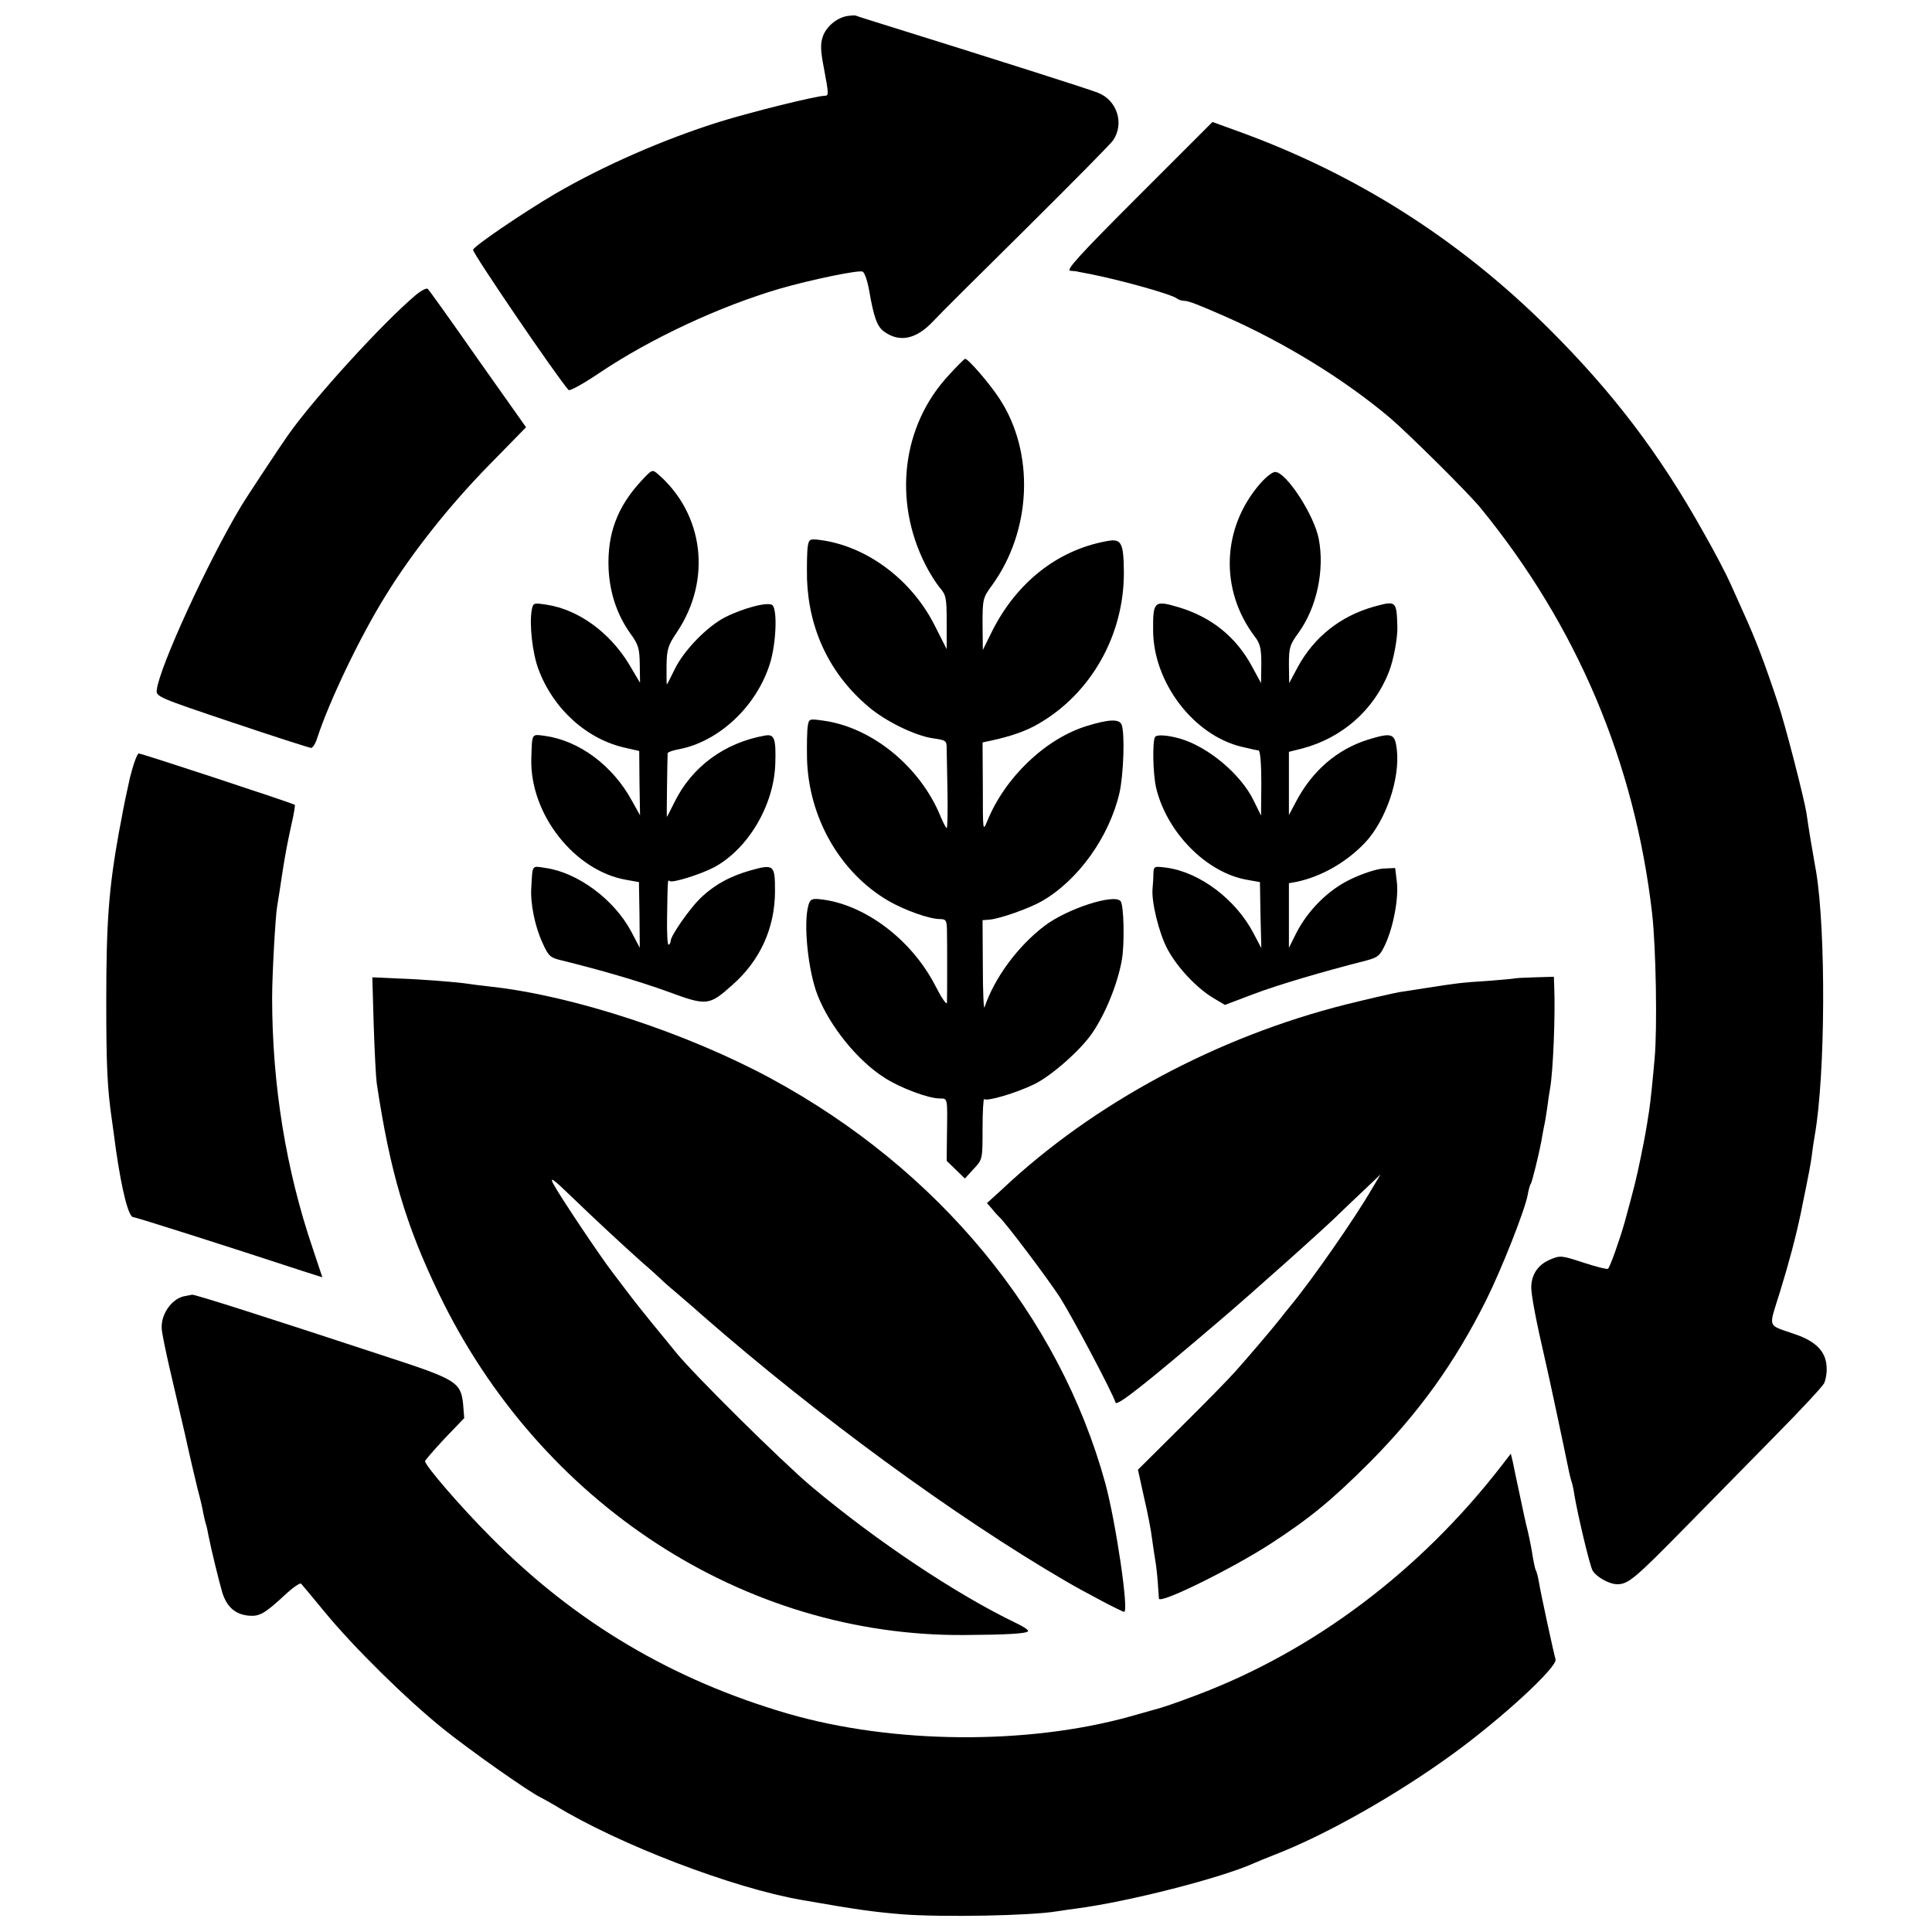
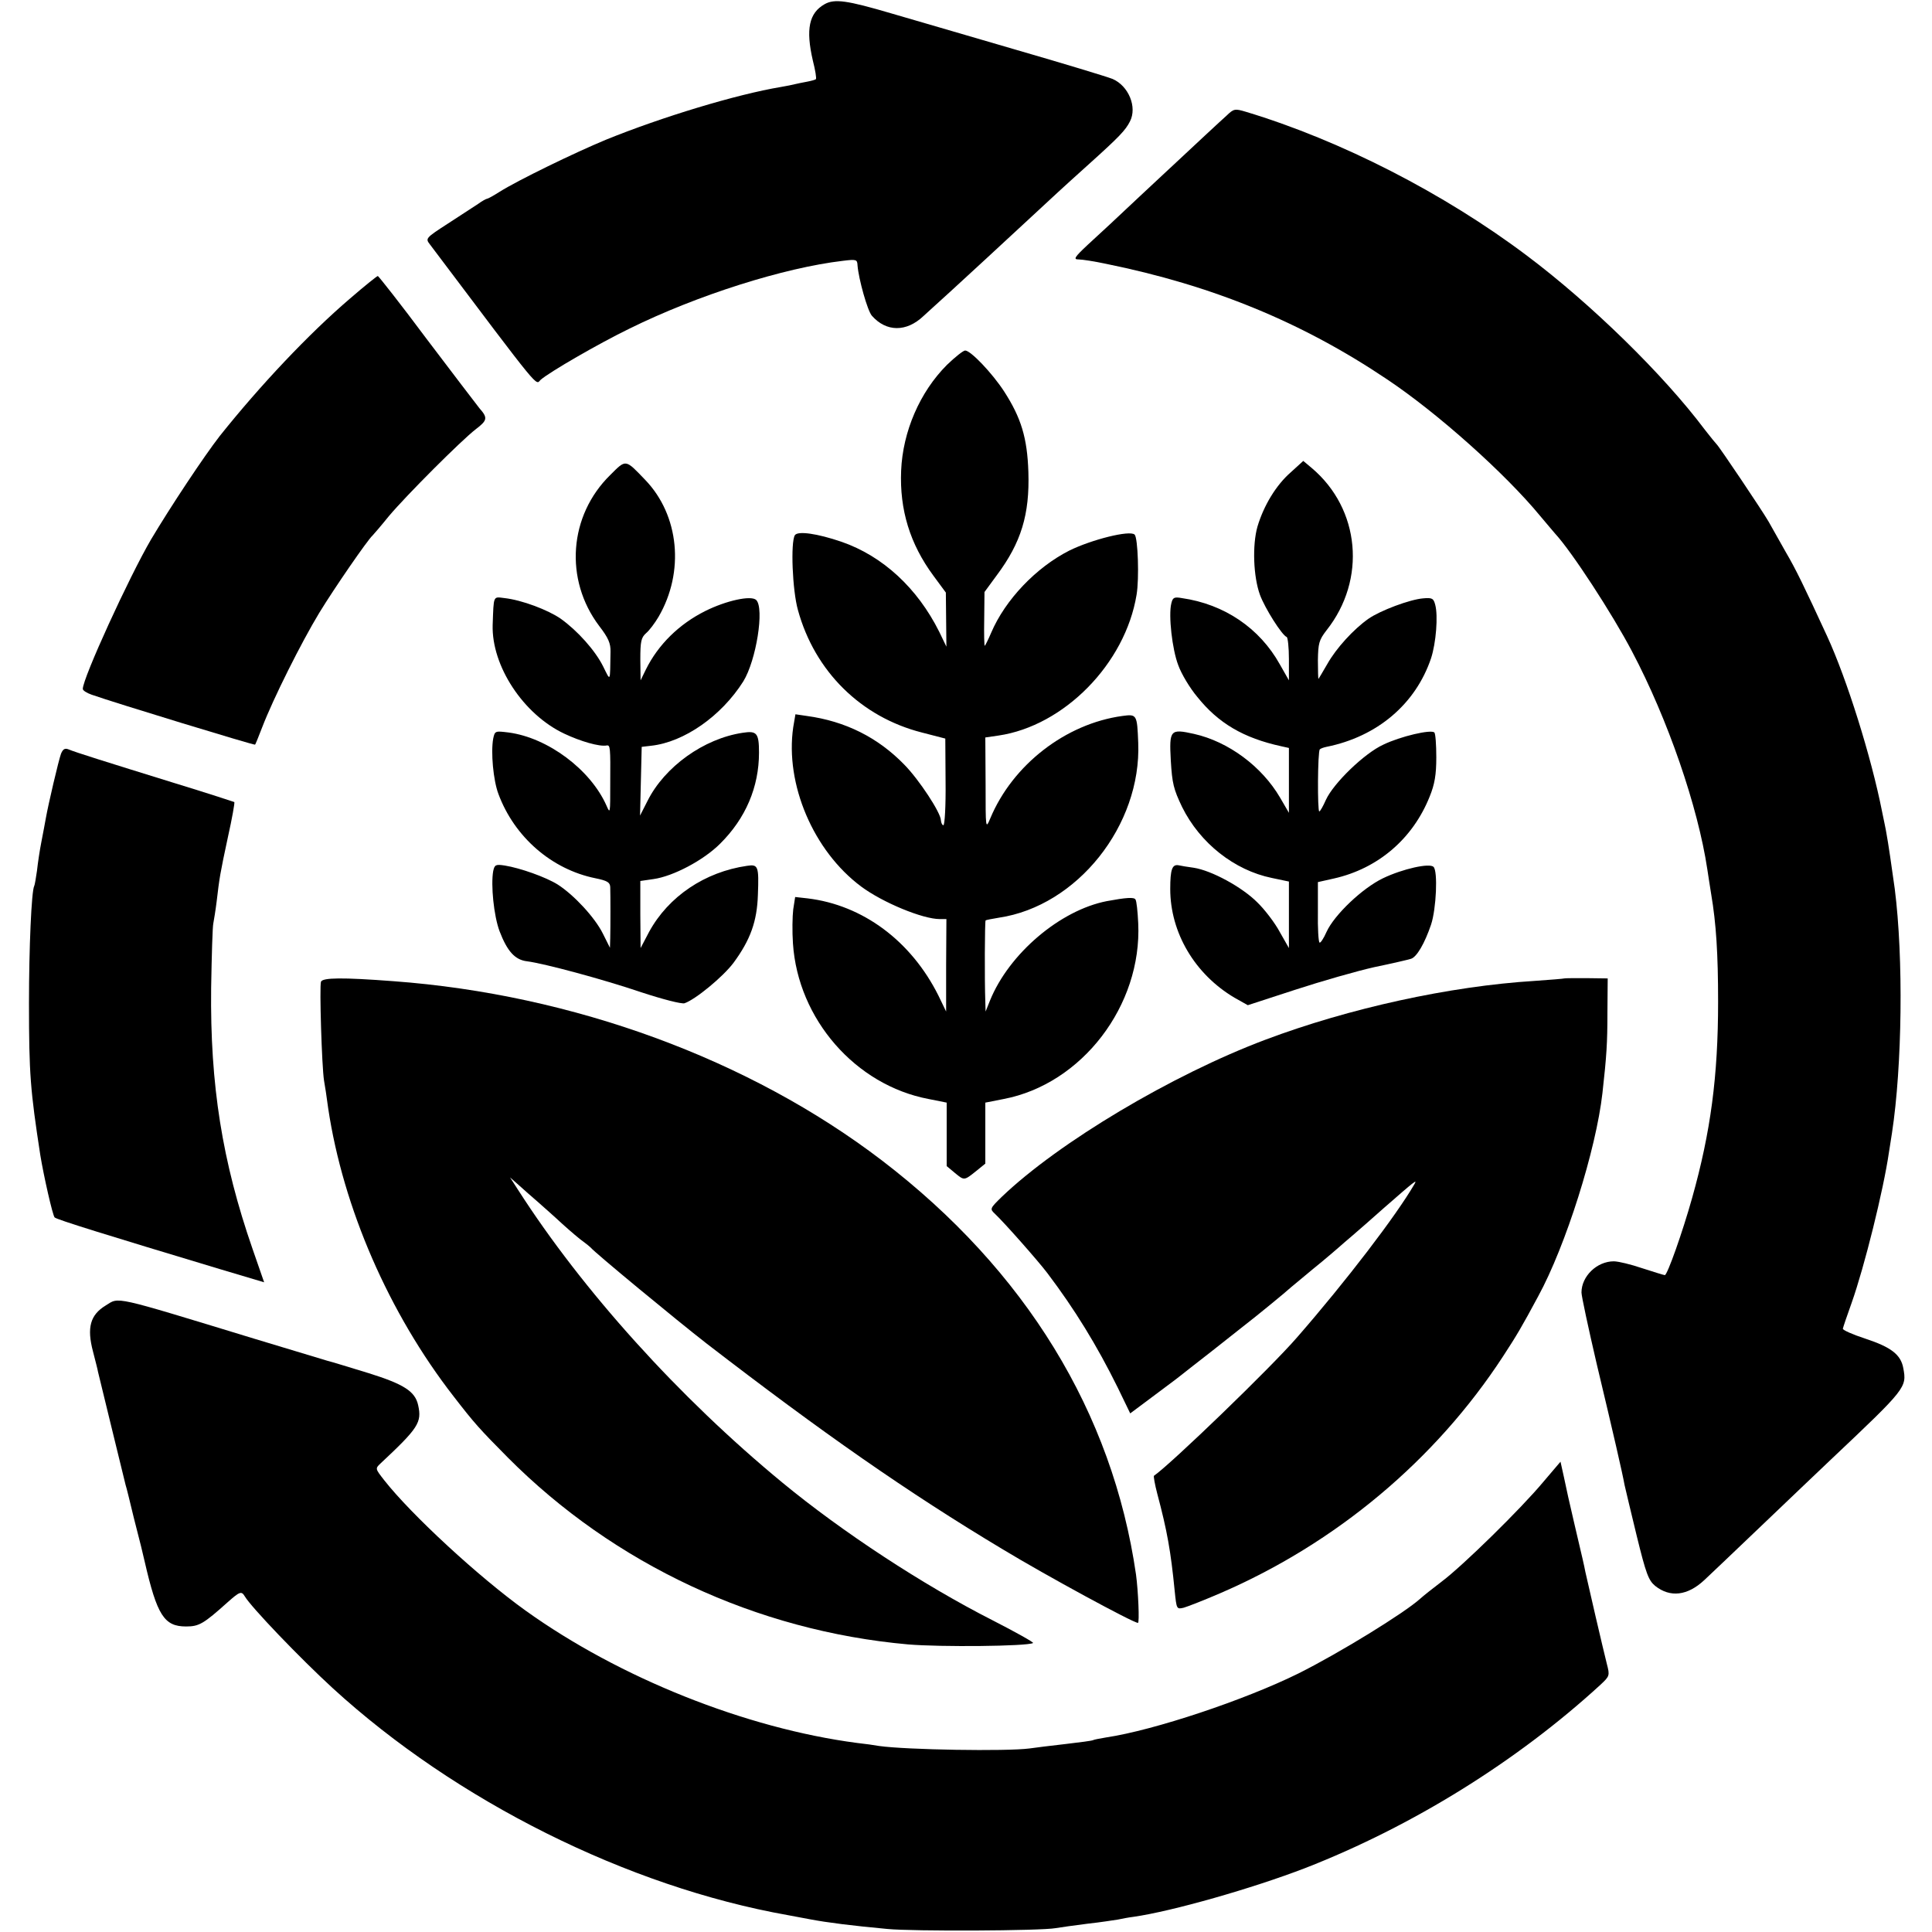
<svg xmlns="http://www.w3.org/2000/svg" version="1.0" width="700pt" height="700pt" viewBox="0 0 700 700" preserveAspectRatio="xMidYMid meet">
  <g transform="translate(0,700) scale(0.1,-0.1)" fill="#000000" stroke="none">
-     <path d="M3070 6942 c-38 -6 -77 -39 -89 -75 -9 -26 -8 -52 4 -113 18 -96 18 -101 3 -101 -34 -1 -267 -59 -380 -94 -204 -64 -421 -159 -598 -262 -115 -68 -291 -187 -296 -202 -4 -9 303 -460 346 -508 4 -5 56 24 115 64 184 123 432 239 650 303 115 33 284 68 300 62 7 -2 18 -33 24 -68 17 -98 29 -132 55 -150 56 -40 116 -27 177 38 20 22 172 173 338 337 165 164 308 308 315 320 40 61 13 144 -56 171 -32 13 -394 128 -776 247 -51 16 -96 30 -100 32 -4 2 -18 1 -32 -1z" />
-     <path d="M4124 6289 c-213 -213 -264 -269 -246 -270 12 -1 25 -2 30 -4 4 -1 25 -5 47 -9 110 -22 293 -73 310 -88 5 -4 17 -8 26 -8 15 0 51 -14 149 -57 215 -95 430 -227 595 -366 66 -56 284 -272 329 -327 350 -428 559 -923 622 -1470 14 -124 19 -417 9 -525 -7 -80 -15 -158 -20 -190 -11 -71 -14 -89 -30 -167 -16 -79 -24 -110 -59 -238 -17 -60 -52 -160 -60 -167 -2 -3 -42 7 -88 22 -79 26 -85 27 -120 12 -44 -18 -68 -52 -70 -98 -1 -29 18 -127 52 -274 8 -32 68 -314 85 -398 2 -10 6 -26 9 -35 3 -9 8 -30 10 -47 13 -77 56 -257 66 -275 13 -23 60 -50 90 -50 39 0 64 21 238 198 96 98 247 251 336 342 90 91 168 175 175 188 6 12 11 40 9 62 -3 52 -38 89 -109 114 -110 39 -102 18 -59 158 32 104 56 194 75 284 2 10 10 51 18 89 8 39 18 90 21 115 3 25 8 59 11 75 39 220 41 741 5 958 -6 31 -14 83 -20 115 -5 31 -12 75 -15 97 -8 51 -77 321 -104 400 -46 139 -80 229 -124 325 -11 25 -32 72 -47 105 -15 34 -59 118 -99 188 -159 284 -327 505 -560 737 -326 324 -698 560 -1127 715 l-91 33 -269 -269z" />
-     <path d="M1504 5929 c-118 -100 -364 -369 -460 -505 -25 -35 -154 -230 -171 -259 -119 -198 -296 -583 -305 -665 -3 -24 7 -28 272 -117 151 -51 280 -92 287 -93 6 0 17 17 23 38 43 131 154 365 249 517 95 154 230 324 371 468 l136 139 -174 246 c-95 136 -177 251 -182 255 -4 5 -25 -6 -46 -24z" />
-     <path d="M3437 5640 c-169 -182 -202 -454 -84 -686 14 -28 37 -65 51 -82 24 -28 26 -37 26 -127 l0 -97 -42 83 c-84 169 -249 292 -420 313 -33 4 -37 2 -41 -22 -3 -15 -4 -70 -3 -122 7 -184 84 -344 223 -461 62 -53 170 -105 233 -114 48 -7 50 -8 50 -38 0 -18 2 -89 3 -160 1 -70 0 -127 -3 -127 -3 0 -13 20 -23 44 -74 179 -248 321 -424 345 -50 7 -52 7 -56 -18 -3 -14 -4 -69 -3 -121 6 -213 120 -412 295 -514 61 -35 149 -66 187 -66 21 0 24 -5 25 -37 1 -52 1 -244 0 -266 -1 -10 -20 18 -43 63 -86 167 -258 296 -418 312 -29 3 -35 -1 -41 -22 -19 -67 -1 -238 33 -325 44 -113 145 -238 243 -300 57 -37 159 -75 200 -75 29 0 28 4 26 -131 l-1 -95 33 -32 33 -32 32 35 c32 34 32 35 32 146 0 62 3 110 6 107 9 -10 116 22 180 53 61 29 167 122 210 184 49 71 94 181 109 269 10 60 7 197 -5 211 -23 28 -195 -28 -276 -90 -97 -74 -181 -188 -217 -295 -3 -8 -6 59 -6 150 l-1 166 25 2 c38 3 145 41 190 67 132 76 244 233 281 392 15 67 20 215 8 247 -8 22 -47 20 -125 -4 -151 -46 -298 -187 -362 -345 -16 -39 -16 -37 -16 122 l-1 163 28 6 c75 16 132 36 177 63 189 110 308 321 307 548 -1 109 -9 123 -64 112 -178 -33 -325 -150 -414 -327 l-33 -67 -1 94 c0 90 1 95 34 140 144 198 156 481 27 677 -35 54 -113 144 -124 144 -3 0 -30 -27 -60 -60z" />
-     <path d="M2323 5257 c-87 -94 -123 -192 -118 -317 4 -87 30 -166 78 -234 30 -41 34 -54 35 -113 l1 -67 -39 66 c-70 116 -183 199 -299 217 -47 7 -49 7 -54 -17 -10 -52 2 -159 24 -217 54 -145 177 -255 317 -285 l48 -11 1 -116 2 -117 -29 52 c-70 129 -192 219 -317 236 -48 6 -45 11 -48 -84 -5 -200 157 -406 345 -438 l45 -8 2 -119 1 -119 -31 59 c-62 116 -193 213 -309 230 -53 8 -48 14 -53 -70 -4 -58 13 -142 41 -202 21 -47 28 -53 66 -62 146 -36 280 -75 388 -114 141 -52 149 -51 232 23 102 89 156 208 156 342 0 95 -4 98 -90 74 -74 -21 -132 -53 -183 -103 -39 -39 -105 -134 -105 -152 0 -5 -3 -12 -7 -14 -5 -3 -7 43 -6 101 2 135 2 136 9 130 8 -9 112 24 160 49 124 66 218 225 223 375 3 92 -3 109 -37 103 -147 -26 -265 -113 -328 -241 -15 -30 -27 -54 -28 -54 -1 0 2 219 3 231 1 4 18 10 39 14 146 27 284 156 332 312 22 71 27 192 9 210 -14 14 -103 -9 -171 -43 -65 -33 -150 -120 -183 -188 -15 -31 -28 -56 -29 -56 -1 0 -1 30 -1 68 1 60 5 73 38 122 127 190 97 429 -70 573 -20 17 -21 16 -60 -26z" />
-     <path d="M4566 5248 c-140 -161 -147 -386 -20 -554 20 -26 24 -43 24 -100 l-1 -69 -32 59 c-58 108 -147 180 -267 216 -88 26 -93 22 -92 -85 1 -188 147 -380 322 -421 19 -4 38 -9 43 -10 4 -1 12 -2 17 -3 6 -1 10 -47 10 -118 l-1 -118 -27 55 c-47 96 -166 195 -267 224 -46 13 -84 15 -90 6 -10 -17 -8 -133 4 -185 39 -162 183 -308 331 -333 l45 -8 2 -119 3 -120 -28 53 c-64 123 -194 221 -314 238 -47 6 -48 6 -49 -22 0 -16 -2 -40 -3 -53 -5 -47 23 -162 54 -220 36 -67 106 -141 166 -177 l42 -25 103 39 c90 34 249 81 410 122 41 11 49 17 68 58 30 65 49 168 42 227 l-6 50 -44 -2 c-25 -2 -74 -18 -116 -38 -83 -39 -158 -115 -200 -199 l-25 -50 0 117 0 117 28 5 c90 19 181 71 249 143 75 81 126 231 114 336 -7 59 -17 63 -105 36 -111 -35 -201 -112 -260 -224 l-26 -49 0 115 0 114 48 12 c144 38 260 139 314 277 17 42 32 124 31 163 -3 96 -4 96 -85 74 -121 -34 -217 -110 -276 -219 l-31 -58 -1 67 c0 62 3 72 36 117 65 91 94 226 72 339 -17 87 -118 242 -158 242 -10 0 -34 -19 -54 -42z" />
-     <path d="M471 4183 c-11 -49 -22 -101 -25 -118 -3 -16 -10 -55 -16 -85 -36 -202 -45 -322 -45 -610 0 -234 4 -314 20 -425 3 -22 10 -71 15 -110 22 -152 46 -245 63 -245 9 0 336 -104 613 -195 l72 -23 -34 102 c-98 287 -148 596 -148 911 0 85 12 296 18 330 3 18 12 74 21 135 9 57 17 99 31 163 9 38 14 70 12 71 -8 6 -554 186 -565 186 -6 0 -20 -39 -32 -87z" />
-     <path d="M1354 3287 c3 -95 8 -190 11 -212 48 -320 105 -513 225 -762 367 -762 1107 -1243 1905 -1237 153 1 225 5 230 14 2 4 -17 17 -43 29 -216 104 -502 294 -742 495 -108 91 -427 407 -490 485 -19 24 -60 73 -90 110 -30 37 -66 82 -80 101 -14 18 -41 54 -60 79 -47 61 -194 281 -216 323 -13 26 1 16 67 -48 87 -84 182 -172 258 -240 25 -21 54 -48 66 -59 11 -11 34 -31 51 -45 16 -14 61 -52 99 -86 419 -366 914 -728 1315 -962 72 -42 205 -112 213 -112 18 0 -30 324 -68 465 -167 608 -604 1138 -1211 1467 -303 164 -715 300 -1014 333 -30 3 -66 8 -80 10 -45 7 -173 17 -263 20 l-88 4 5 -172z" />
-     <path d="M5488 3455 c-2 -1 -46 -5 -98 -9 -96 -6 -117 -9 -225 -26 -33 -5 -77 -12 -97 -15 -21 -4 -106 -23 -190 -44 -466 -117 -915 -357 -1247 -670 l-55 -50 20 -23 c10 -13 22 -25 25 -28 22 -19 174 -221 219 -290 45 -71 189 -342 202 -382 5 -14 111 70 378 298 112 95 395 348 435 389 11 11 49 47 84 80 l63 60 -31 -52 c-62 -107 -216 -328 -291 -419 -14 -17 -34 -42 -44 -55 -30 -38 -117 -140 -161 -189 -22 -25 -110 -115 -196 -200 l-156 -155 22 -100 c13 -55 26 -122 29 -150 4 -27 9 -63 12 -80 3 -16 7 -52 9 -80 2 -27 4 -53 4 -57 3 -21 262 107 402 197 145 94 225 160 364 299 177 179 305 357 418 582 58 116 142 330 152 384 3 18 8 37 12 42 5 10 28 102 38 155 2 15 7 38 9 50 3 11 8 43 12 70 3 26 8 57 10 68 11 59 20 268 15 378 l-1 28 -70 -2 c-38 -1 -71 -3 -72 -4z" />
-     <path d="M665 2303 c-45 -11 -83 -67 -79 -118 1 -16 14 -79 28 -140 14 -60 40 -171 57 -245 16 -74 37 -162 45 -195 9 -33 18 -71 20 -85 3 -14 7 -33 10 -42 3 -9 7 -27 9 -40 10 -51 38 -166 51 -210 17 -52 48 -78 97 -82 37 -3 57 8 129 75 29 27 55 45 59 41 4 -4 42 -50 85 -102 105 -128 297 -317 430 -424 97 -78 314 -231 354 -249 8 -4 31 -17 50 -28 232 -142 646 -300 895 -343 206 -36 258 -43 365 -52 146 -11 466 -5 560 11 14 2 45 7 70 10 190 25 526 111 645 165 11 5 43 18 71 29 187 72 445 218 652 369 178 130 376 313 368 340 -6 20 -54 240 -61 284 -3 17 -8 35 -10 38 -3 4 -7 25 -11 46 -3 22 -11 64 -18 94 -8 30 -21 93 -31 140 -10 47 -21 98 -24 114 l-7 29 -34 -44 c-295 -381 -680 -671 -1105 -831 -77 -29 -123 -45 -155 -53 -8 -2 -46 -13 -85 -24 -373 -104 -860 -100 -1240 10 -418 122 -770 330 -1075 638 -109 109 -240 261 -240 277 0 3 32 40 71 82 l71 74 -4 50 c-8 79 -25 90 -264 168 -471 155 -707 230 -718 229 -6 -1 -20 -4 -31 -6z" />
+     <path d="M2988 6985 c-57 -32 -69 -91 -43 -204 9 -35 14 -66 11 -68 -2 -2 -16 -6 -32 -9 -16 -3 -36 -7 -44 -9 -8 -2 -31 -7 -50 -10 -162 -27 -432 -109 -634 -191 -116 -48 -321 -148 -386 -189 -22 -14 -42 -25 -45 -25 -3 0 -18 -8 -33 -19 -15 -10 -64 -42 -109 -71 -82 -53 -82 -54 -65 -76 412 -547 381 -508 401 -490 32 28 208 130 321 185 247 122 561 221 774 246 49 6 52 5 53 -17 4 -49 36 -164 52 -182 52 -59 125 -60 187 -1 6 5 51 47 100 91 116 107 130 119 258 238 133 123 131 122 241 221 110 99 133 123 149 155 27 52 -5 129 -63 154 -20 8 -178 56 -351 106 -173 51 -375 109 -449 131 -163 48 -207 54 -243 34z" />
+     <path d="M4444 6581 c-29 -26 -74 -68 -313 -291 -73 -69 -159 -149 -190 -177 -48 -45 -53 -53 -33 -53 13 0 58 -7 100 -16 384 -78 709 -211 1017 -418 183 -122 429 -342 555 -495 25 -30 50 -59 55 -65 60 -65 206 -289 278 -426 130 -246 239 -563 273 -790 3 -19 9 -60 14 -90 18 -106 25 -216 25 -390 0 -269 -27 -472 -94 -710 -35 -125 -90 -280 -99 -280 -4 0 -41 12 -82 25 -41 14 -87 25 -103 25 -61 0 -117 -54 -117 -113 0 -13 25 -129 55 -258 60 -251 94 -399 101 -439 3 -14 23 -97 44 -184 34 -139 43 -162 67 -182 54 -43 117 -36 178 21 17 16 109 103 205 195 96 92 211 201 255 243 272 257 274 260 261 330 -9 49 -44 76 -138 107 -46 15 -82 31 -81 36 1 5 15 47 32 94 46 130 115 407 135 545 4 22 8 54 11 70 37 242 42 634 10 885 -9 67 -25 175 -30 200 -2 14 -10 50 -16 80 -39 198 -128 481 -199 635 -84 182 -113 242 -150 305 -23 41 -51 91 -62 110 -23 40 -179 272 -188 280 -3 3 -23 27 -43 53 -150 200 -412 456 -645 631 -299 225 -673 417 -1018 521 -40 12 -44 11 -70 -14z" />
+     <path d="M1269 5919 c-151 -129 -327 -316 -473 -499 -56 -72 -177 -254 -249 -375 -80 -137 -247 -502 -247 -541 0 -6 15 -15 32 -21 85 -30 590 -184 592 -181 2 1 13 30 26 63 40 104 141 306 207 415 55 90 175 264 193 280 3 3 30 34 59 70 64 76 263 275 315 315 42 32 44 41 13 76 -12 15 -98 128 -192 252 -93 125 -173 226 -176 227 -3 0 -48 -36 -100 -81z" />
+     <path d="M3431 5678 c-98 -98 -160 -241 -166 -383 -6 -142 32 -266 117 -381 l45 -61 1 -98 1 -98 -26 54 c-79 158 -204 274 -354 326 -88 30 -158 40 -169 24 -16 -26 -9 -200 11 -271 61 -223 229 -388 449 -444 l85 -22 1 -157 c1 -86 -3 -157 -8 -157 -4 0 -8 8 -9 18 0 27 -79 147 -132 201 -96 99 -214 158 -354 177 l-41 6 -8 -47 c-30 -206 73 -448 246 -577 78 -58 223 -118 285 -118 l24 0 -1 -167 0 -168 -28 58 c-99 198 -274 328 -474 352 l-45 5 -7 -45 c-3 -25 -4 -80 -1 -123 18 -275 227 -514 492 -564 l65 -13 0 -115 0 -115 30 -25 c34 -28 33 -28 78 8 l32 26 0 111 0 110 66 13 c284 54 502 339 488 637 -2 42 -6 81 -10 86 -5 9 -34 7 -104 -6 -169 -33 -354 -190 -423 -360 l-16 -40 -1 35 c-3 80 -2 291 1 295 2 2 24 6 48 10 284 42 517 335 505 634 -4 102 -5 104 -57 97 -206 -28 -398 -177 -479 -371 -17 -40 -17 -39 -17 126 l-1 167 48 7 c237 35 459 260 500 510 10 59 5 206 -7 218 -17 17 -156 -18 -237 -58 -120 -61 -232 -178 -283 -298 -11 -26 -22 -47 -23 -47 -2 0 -3 44 -2 98 l1 97 44 60 c89 119 120 221 115 375 -4 123 -26 196 -88 292 -43 66 -121 148 -141 148 -7 0 -37 -24 -66 -52z" />
+     <path d="M2211 5279 c-150 -147 -167 -379 -40 -547 33 -43 42 -63 41 -94 -2 -113 1 -108 -27 -52 -29 58 -93 129 -153 172 -46 32 -141 68 -204 75 -42 5 -39 12 -43 -98 -4 -148 111 -323 259 -393 59 -28 128 -48 154 -43 13 2 14 -5 13 -139 0 -109 0 -110 -14 -78 -58 130 -212 245 -354 264 -49 6 -50 6 -56 -22 -9 -49 0 -151 19 -201 58 -156 193 -273 351 -305 44 -9 53 -15 54 -32 1 -30 1 -145 0 -185 l-1 -35 -26 52 c-29 58 -104 139 -163 177 -43 27 -136 60 -192 69 -33 5 -37 3 -42 -20 -9 -50 2 -162 23 -218 28 -73 56 -104 100 -109 62 -8 271 -64 413 -112 79 -26 146 -43 157 -40 39 13 140 96 178 147 61 83 85 150 88 246 4 104 1 111 -39 105 -153 -22 -285 -111 -355 -239 l-31 -59 -1 121 0 122 48 7 c71 10 181 68 241 128 93 92 141 206 141 330 0 71 -8 80 -59 72 -141 -21 -283 -123 -345 -247 l-27 -53 3 124 3 125 34 4 c120 13 255 108 334 233 47 76 77 265 47 295 -18 18 -109 -2 -185 -40 -94 -47 -170 -121 -215 -212 l-19 -39 -1 76 c0 65 3 79 21 95 12 10 32 37 45 59 95 163 75 368 -48 496 -73 76 -69 76 -127 18z" />
+     <path d="M4677 5289 c-53 -46 -98 -120 -121 -197 -19 -67 -15 -181 9 -247 18 -49 80 -147 97 -153 4 -2 8 -38 8 -80 l0 -77 -33 58 c-73 131 -201 218 -355 240 -28 5 -33 2 -38 -19 -11 -43 3 -167 25 -224 11 -31 42 -83 69 -115 76 -95 167 -149 305 -179 l27 -6 0 -118 0 -117 -32 55 c-66 113 -187 203 -312 231 -86 19 -90 15 -84 -96 5 -84 10 -104 41 -169 65 -131 189 -229 325 -257 l62 -13 0 -121 0 -120 -33 58 c-17 32 -54 81 -82 108 -55 55 -165 115 -230 125 -22 3 -47 7 -55 9 -23 4 -30 -15 -30 -86 0 -158 89 -309 233 -394 l48 -27 172 56 c95 31 224 68 287 82 63 13 123 27 132 30 21 6 50 56 73 124 19 57 25 194 9 209 -14 15 -112 -7 -183 -41 -75 -36 -177 -133 -205 -195 -10 -23 -22 -41 -25 -38 -4 2 -7 52 -6 111 l0 108 58 13 c160 36 286 144 347 297 18 44 24 79 24 142 0 46 -3 86 -7 90 -12 12 -123 -14 -185 -44 -68 -31 -180 -139 -208 -200 -10 -23 -21 -42 -24 -42 -7 0 -6 218 2 225 3 3 14 7 24 9 184 37 323 155 379 321 18 55 26 154 15 194 -6 23 -11 26 -44 23 -48 -4 -155 -44 -198 -74 -54 -38 -117 -107 -149 -164 -17 -30 -32 -54 -32 -54 -1 0 -2 31 -2 68 1 61 4 73 31 108 146 184 122 440 -53 588 l-31 26 -45 -41z" />
+     <path d="M221 4269 c-9 -25 -46 -183 -55 -234 -3 -16 -10 -55 -16 -85 -6 -30 -13 -77 -16 -105 -4 -27 -8 -52 -10 -55 -10 -18 -19 -225 -19 -425 0 -256 5 -316 41 -550 12 -74 45 -220 52 -226 8 -8 196 -66 598 -187 l161 -48 -42 121 c-110 317 -154 594 -150 945 2 118 5 224 8 235 2 11 8 46 12 79 10 85 12 99 41 234 15 67 25 124 23 126 -2 1 -103 34 -224 71 -242 75 -351 109 -377 120 -13 5 -20 1 -27 -16z" />
+     <path d="M1163 3443 c-6 -16 3 -308 11 -358 3 -16 10 -61 15 -100 54 -361 220 -743 455 -1045 75 -97 93 -117 196 -221 385 -387 901 -628 1450 -677 118 -10 431 -7 453 5 4 2 -62 39 -146 82 -254 129 -546 321 -762 499 -375 309 -724 696 -958 1061 l-29 45 34 -30 c18 -16 48 -43 67 -59 19 -17 59 -52 89 -80 30 -27 64 -56 76 -64 11 -8 23 -18 26 -21 13 -17 311 -263 419 -347 419 -323 731 -541 1075 -747 157 -95 472 -266 489 -266 6 0 1 116 -7 175 -85 587 -400 1102 -920 1500 -480 367 -1120 602 -1771 650 -185 14 -256 13 -262 -2z" />
+     <path d="M5668 3455 c-2 -1 -50 -5 -108 -9 -307 -19 -672 -99 -975 -213 -338 -127 -749 -372 -955 -569 -44 -43 -44 -44 -25 -62 33 -31 156 -170 190 -215 99 -131 179 -261 255 -415 l45 -93 75 56 c41 31 89 66 105 79 17 13 68 54 115 90 47 37 100 79 119 94 38 29 148 119 171 140 26 21 63 53 110 91 24 20 51 43 60 51 9 8 32 28 51 44 19 16 70 61 114 100 111 97 121 105 110 86 -66 -114 -248 -352 -425 -555 -95 -110 -458 -460 -519 -502 -2 -1 3 -31 12 -65 36 -135 49 -209 63 -351 7 -68 7 -68 33 -62 14 4 73 27 131 52 420 181 781 483 1026 859 49 75 68 107 127 217 100 183 210 532 233 737 15 134 18 182 18 290 l1 125 -77 1 c-43 0 -79 0 -80 -1z" />
+     <path d="M383 2270 c-56 -34 -69 -80 -46 -167 8 -32 17 -65 18 -73 3 -12 85 -350 100 -410 3 -8 16 -62 30 -120 26 -102 31 -121 39 -157 45 -196 71 -236 150 -236 47 0 63 9 151 88 44 39 50 41 62 21 23 -39 199 -223 319 -333 446 -408 1068 -719 1649 -822 33 -6 69 -13 80 -15 63 -12 151 -23 280 -35 91 -9 555 -7 610 3 17 3 68 10 115 16 47 5 96 13 110 15 14 3 40 8 57 10 140 20 431 103 623 177 387 151 766 386 1069 664 33 31 34 33 23 75 -12 47 -71 301 -78 334 -5 26 -8 39 -40 175 -15 63 -32 140 -38 170 l-12 54 -63 -74 c-80 -96 -291 -303 -367 -360 -33 -25 -68 -53 -79 -63 -58 -52 -292 -196 -440 -270 -194 -96 -523 -206 -697 -232 -24 -4 -45 -8 -48 -10 -3 -2 -48 -8 -100 -14 -52 -6 -111 -13 -130 -16 -84 -11 -446 -5 -545 9 -16 3 -52 8 -80 11 -403 53 -861 236 -1200 479 -169 121 -415 348 -513 473 -32 41 -33 42 -14 60 138 129 151 149 137 212 -11 50 -52 76 -180 116 -66 20 -133 41 -150 45 -16 5 -136 41 -265 80 -518 158 -487 151 -537 120z" />
  </g>
</svg>
